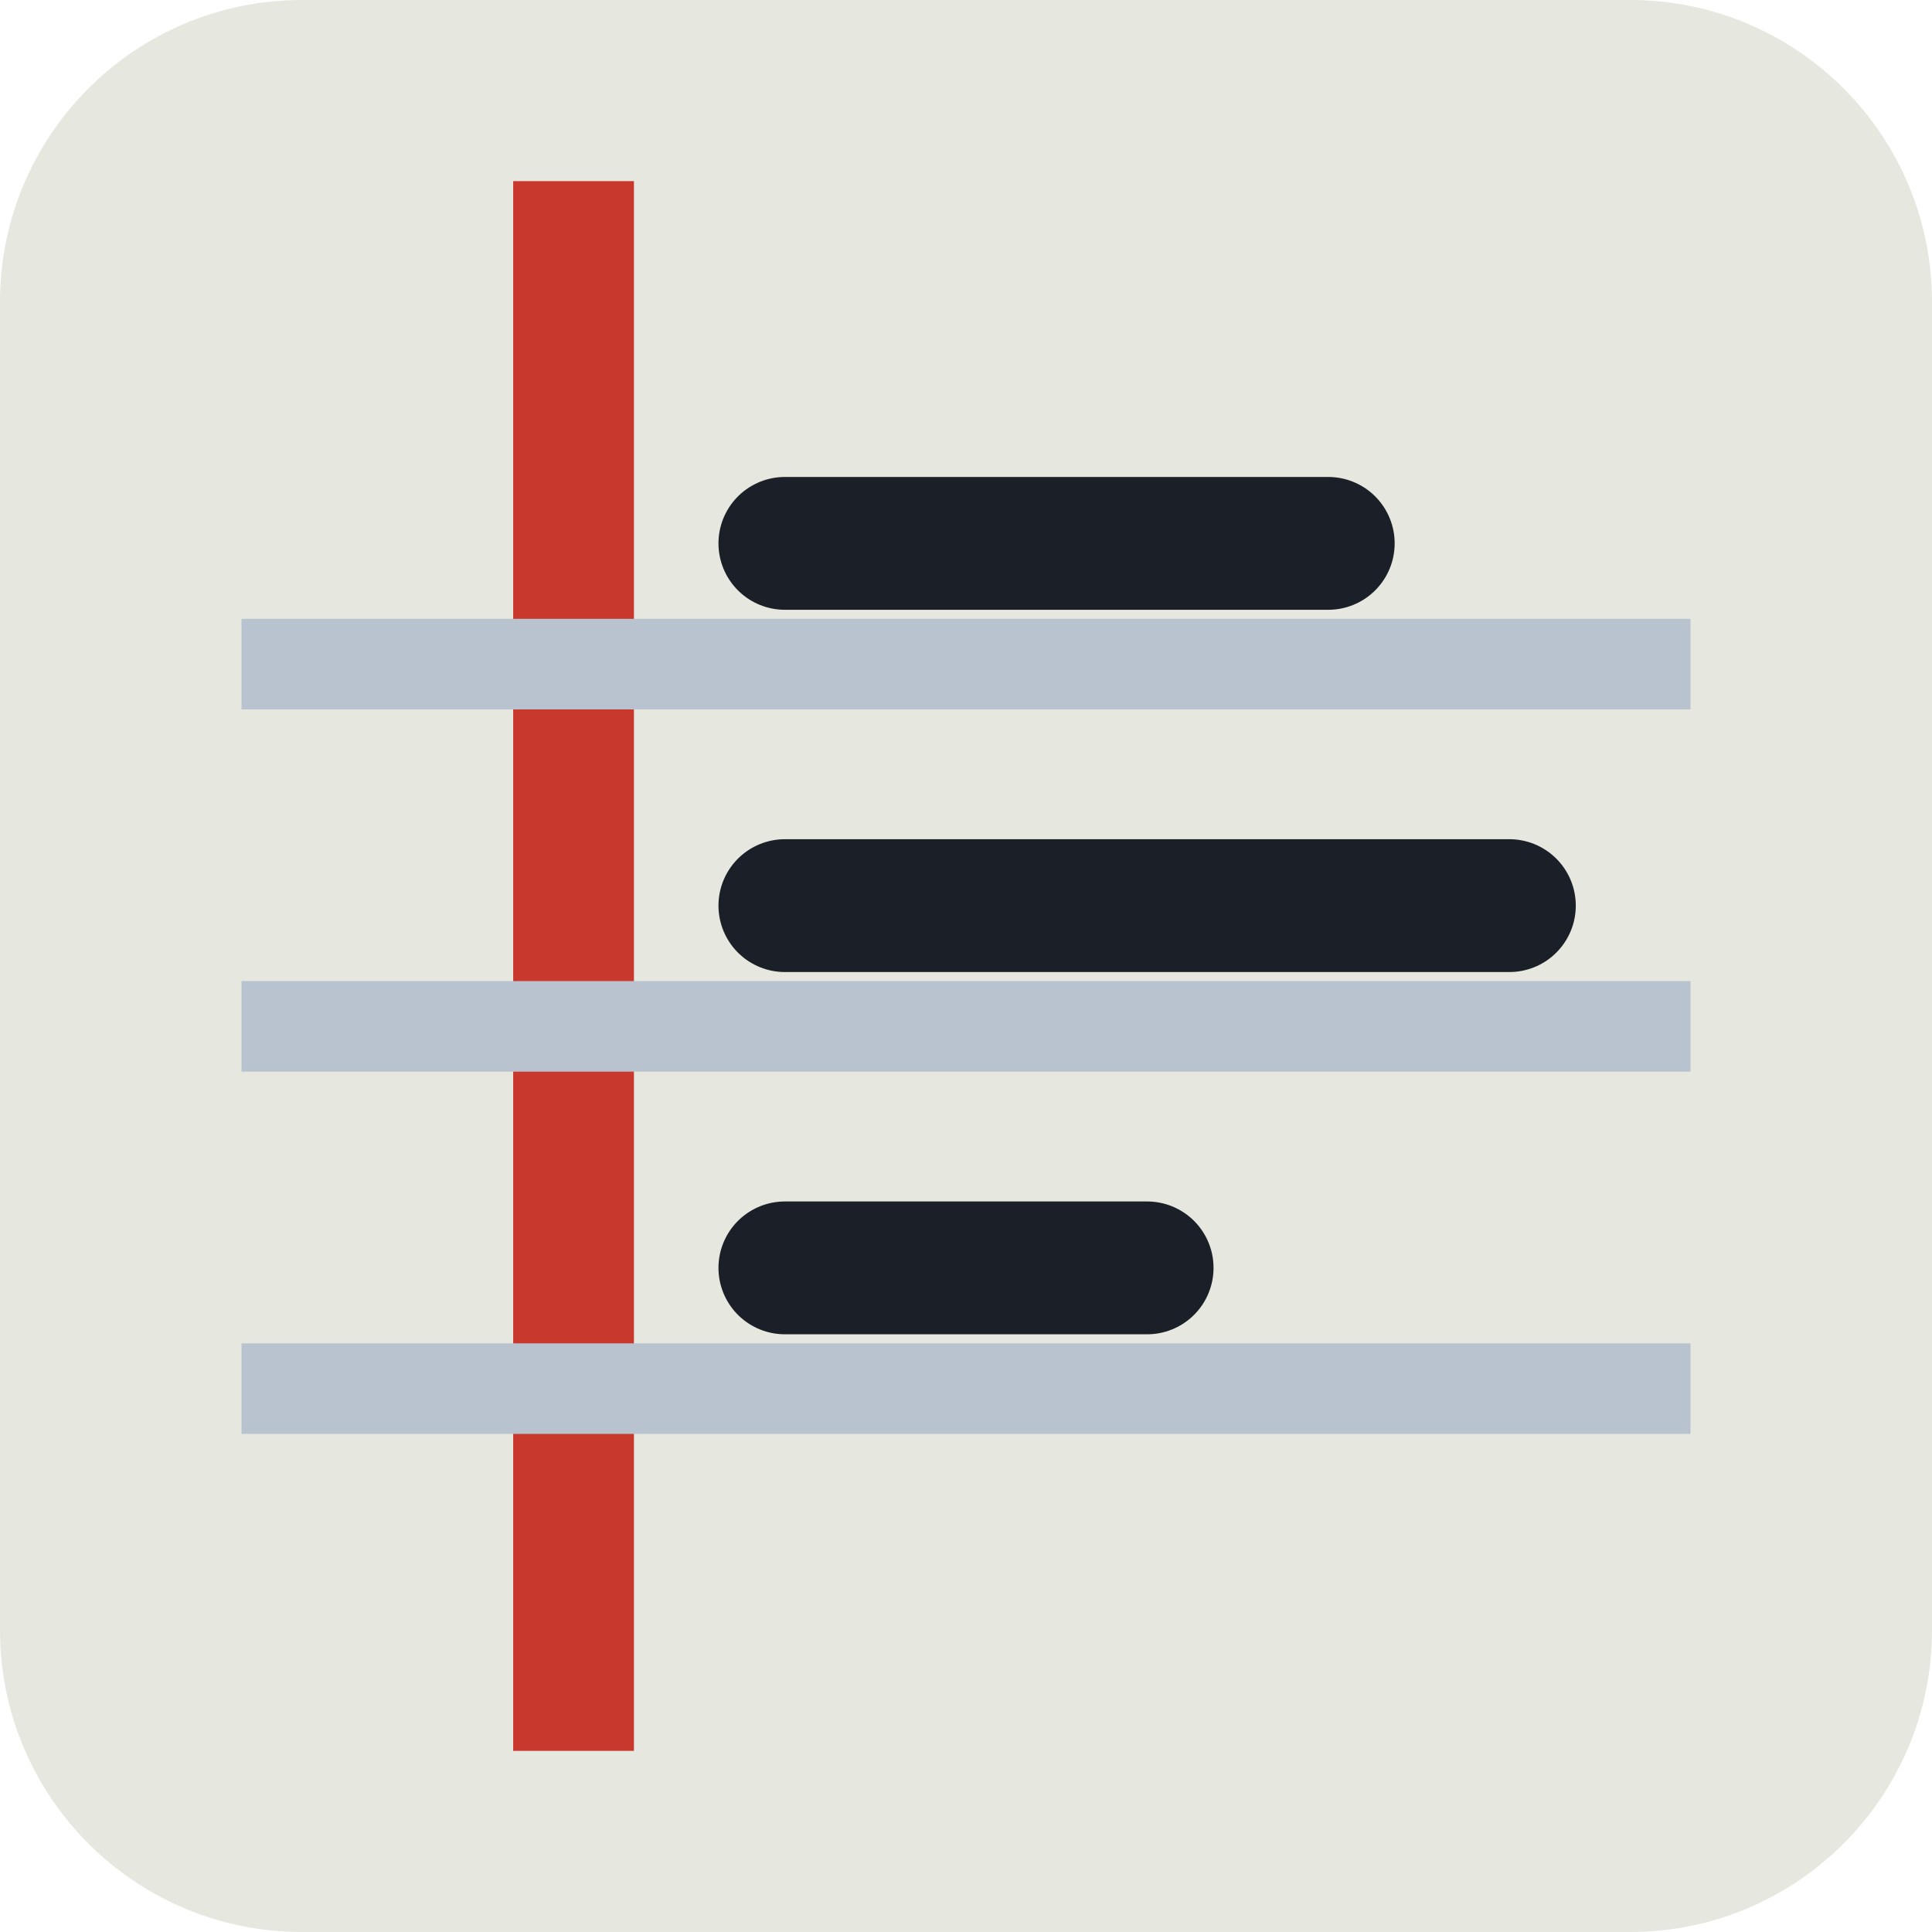
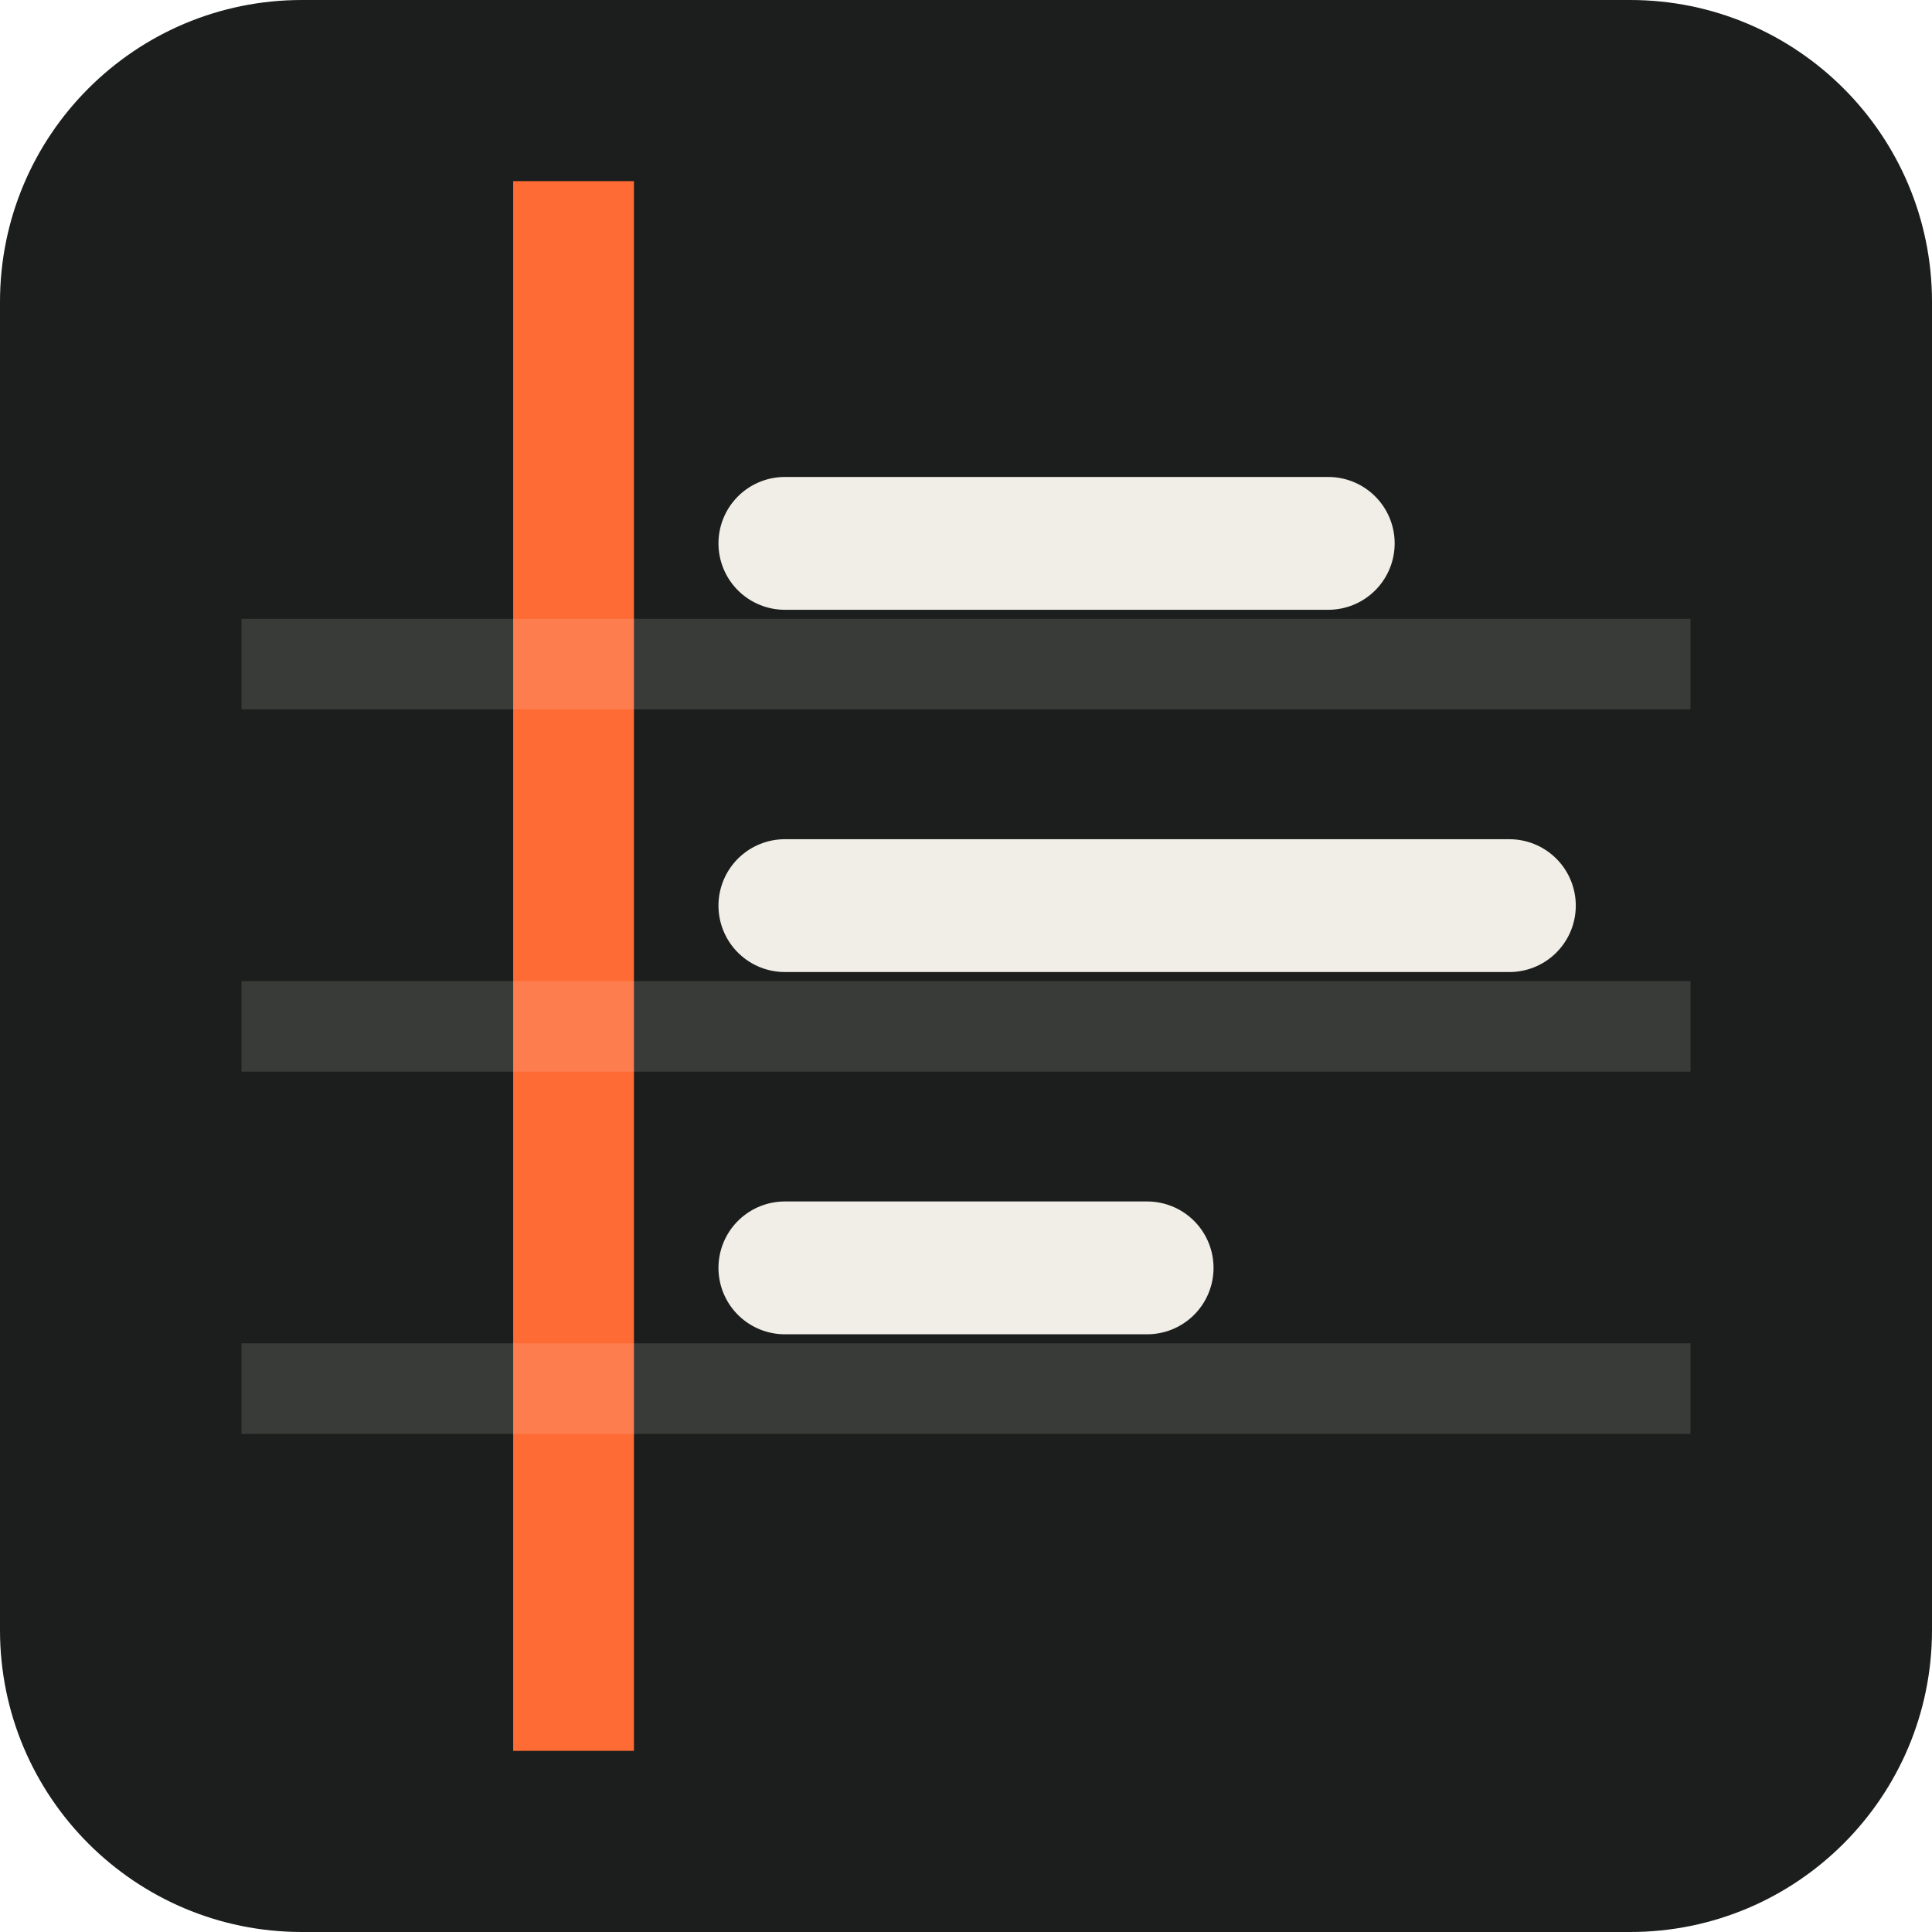
<svg xmlns="http://www.w3.org/2000/svg" viewBox="0 0 32 32">
-   <rect width="32" height="32" rx="5" fill="#e6e8df" />
-   <path d="M9.5 3v26" stroke="#c9382c" stroke-width="2" />
-   <path d="M4 11h24M4 17h24M4 23h24" stroke="#b9c3cf" stroke-width="1.5" />
-   <path d="M13 9h9M13 15h12M13 21h6" stroke="#1b2028" stroke-width="2.2" stroke-linecap="round" />
+   <rect width="32" height="32" rx="5" fill="#1c1e1d" />
+   <path d="M9.5 3v26" stroke="#ff6b35" stroke-width="2" />
+   <path d="M4 11h24M4 17h24M4 23h24" stroke="#f1eee7" stroke-opacity=".14" stroke-width="1.5" />
+   <path d="M13 9h9M13 15h12M13 21h6" stroke="#f1eee7" stroke-width="2.2" stroke-linecap="round" />
</svg>
